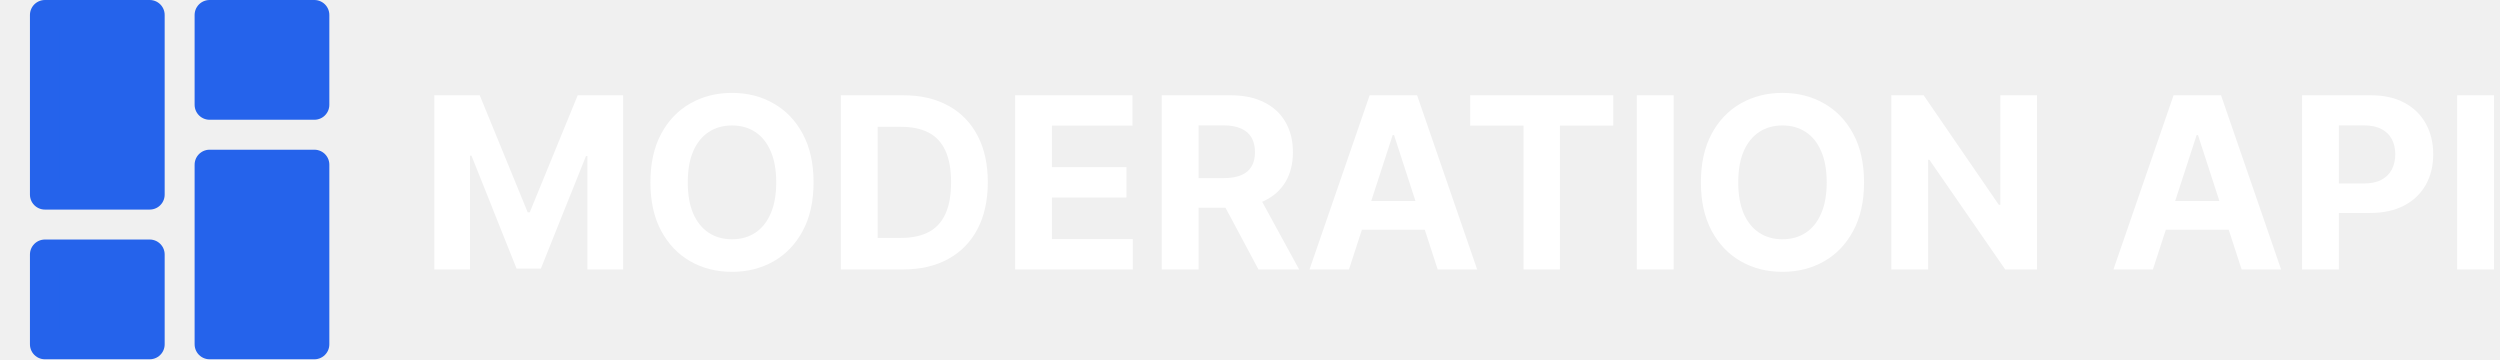
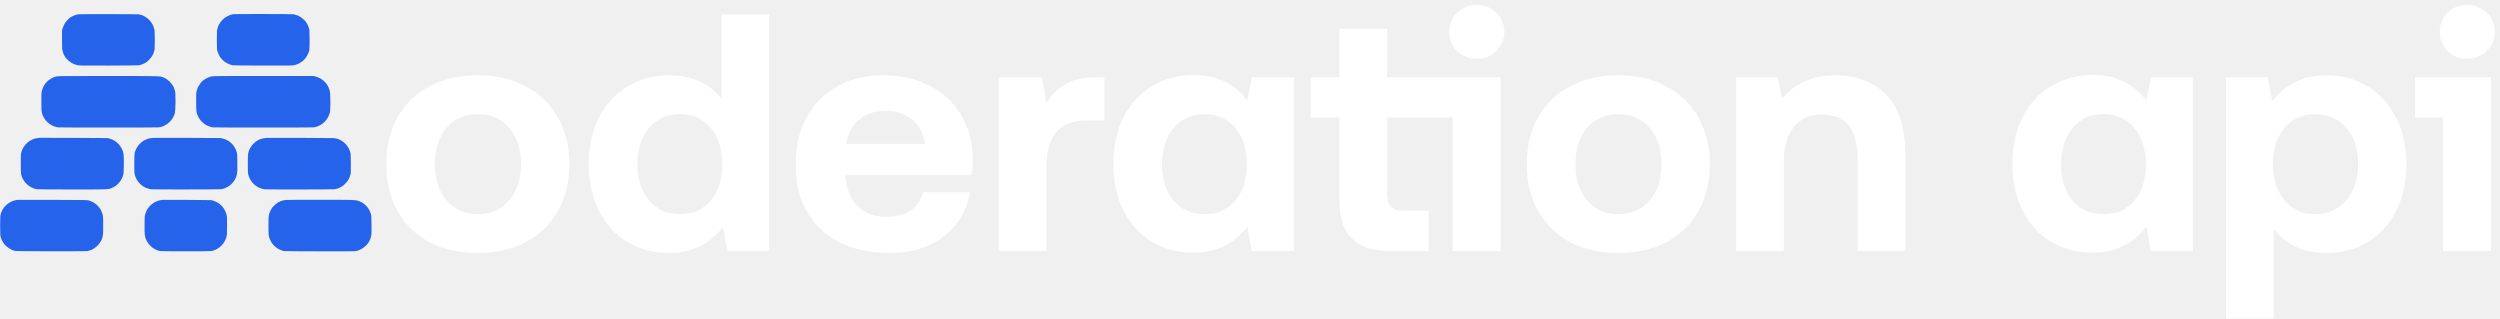
- <svg xmlns="http://www.w3.org/2000/svg" width="167" height="24" viewBox="0 0 167 24" fill="none">
-   <path d="M10 1H3V13H10V1Z" fill="#2563EB" stroke="#2563EB" stroke-width="2" stroke-miterlimit="10" stroke-linecap="round" stroke-linejoin="round" />
-   <path d="M10 17H3V23H10V17Z" fill="#2563EB" stroke="#2563EB" stroke-width="2" stroke-miterlimit="10" stroke-linecap="round" stroke-linejoin="round" />
-   <path d="M21 1H14V7H21V1Z" fill="#2563EB" stroke="#2563EB" stroke-width="2" stroke-miterlimit="10" stroke-linecap="round" stroke-linejoin="round" />
-   <path d="M21 11H14V23H21V11Z" fill="#2563EB" stroke="#2563EB" stroke-width="2" stroke-miterlimit="10" stroke-linecap="round" stroke-linejoin="round" />
-   <path d="M166.597 6.364V18H164.137V6.364H166.597Z" fill="white" />
-   <path d="M153.777 18V6.364H158.368C159.251 6.364 160.003 6.532 160.624 6.869C161.245 7.203 161.719 7.667 162.044 8.261C162.374 8.852 162.539 9.534 162.539 10.307C162.539 11.08 162.372 11.761 162.039 12.352C161.705 12.943 161.222 13.403 160.59 13.733C159.961 14.062 159.2 14.227 158.306 14.227H155.38V12.256H157.908C158.382 12.256 158.772 12.174 159.078 12.011C159.389 11.845 159.62 11.616 159.772 11.324C159.927 11.028 160.005 10.689 160.005 10.307C160.005 9.92 159.927 9.583 159.772 9.295C159.62 9.004 159.389 8.778 159.078 8.619C158.768 8.456 158.374 8.375 157.897 8.375H156.238V18H153.777Z" fill="white" />
-   <path d="M143.814 18H141.178L145.195 6.364H148.365L152.377 18H149.74L146.825 9.023H146.735L143.814 18ZM143.649 13.426H149.877V15.347H143.649V13.426Z" fill="white" />
-   <path d="M136.073 6.364V18H133.948L128.885 10.676H128.8V18H126.34V6.364H128.499L133.522 13.682H133.624V6.364H136.073Z" fill="white" />
-   <path d="M124.518 12.182C124.518 13.451 124.277 14.53 123.796 15.421C123.319 16.311 122.667 16.991 121.842 17.46C121.02 17.926 120.096 18.159 119.069 18.159C118.035 18.159 117.107 17.924 116.285 17.455C115.463 16.985 114.813 16.305 114.336 15.415C113.859 14.525 113.62 13.447 113.62 12.182C113.62 10.913 113.859 9.833 114.336 8.943C114.813 8.053 115.463 7.375 116.285 6.909C117.107 6.439 118.035 6.205 119.069 6.205C120.096 6.205 121.02 6.439 121.842 6.909C122.667 7.375 123.319 8.053 123.796 8.943C124.277 9.833 124.518 10.913 124.518 12.182ZM122.024 12.182C122.024 11.36 121.9 10.667 121.654 10.102C121.412 9.538 121.069 9.11 120.626 8.818C120.183 8.527 119.664 8.381 119.069 8.381C118.474 8.381 117.955 8.527 117.512 8.818C117.069 9.11 116.724 9.538 116.478 10.102C116.236 10.667 116.114 11.36 116.114 12.182C116.114 13.004 116.236 13.697 116.478 14.261C116.724 14.826 117.069 15.254 117.512 15.546C117.955 15.837 118.474 15.983 119.069 15.983C119.664 15.983 120.183 15.837 120.626 15.546C121.069 15.254 121.412 14.826 121.654 14.261C121.9 13.697 122.024 13.004 122.024 12.182Z" fill="white" />
-   <path d="M111.8 6.364V18H109.34V6.364H111.8Z" fill="white" />
-   <path d="M98.209 8.392V6.364H107.766V8.392H104.203V18H101.771V8.392H98.209Z" fill="white" />
-   <path d="M90.111 18H87.475L91.492 6.364H94.662L98.674 18H96.037L93.122 9.023H93.031L90.111 18ZM89.946 13.426H96.174V15.347H89.946V13.426Z" fill="white" />
-   <path d="M77.606 18V6.364H82.196C83.075 6.364 83.825 6.521 84.446 6.835C85.071 7.146 85.547 7.587 85.873 8.159C86.202 8.727 86.367 9.396 86.367 10.165C86.367 10.938 86.2 11.602 85.867 12.159C85.534 12.712 85.05 13.136 84.418 13.432C83.789 13.727 83.028 13.875 82.134 13.875H79.06V11.898H81.736C82.206 11.898 82.596 11.833 82.907 11.705C83.217 11.576 83.448 11.383 83.6 11.125C83.755 10.867 83.833 10.547 83.833 10.165C83.833 9.778 83.755 9.453 83.6 9.188C83.448 8.922 83.215 8.722 82.901 8.585C82.59 8.445 82.198 8.375 81.725 8.375H80.066V18H77.606ZM83.89 12.705L86.782 18H84.066L81.236 12.705H83.89Z" fill="white" />
-   <path d="M67.809 18V6.364H75.65V8.392H70.269V11.165H75.246V13.193H70.269V15.972H75.672V18H67.809Z" fill="white" />
-   <path d="M60.293 18H56.168V6.364H60.327C61.498 6.364 62.505 6.597 63.35 7.063C64.195 7.525 64.844 8.189 65.299 9.057C65.757 9.924 65.986 10.962 65.986 12.171C65.986 13.383 65.757 14.424 65.299 15.296C64.844 16.167 64.191 16.835 63.338 17.301C62.49 17.767 61.475 18 60.293 18ZM58.628 15.892H60.191C60.918 15.892 61.53 15.763 62.026 15.506C62.526 15.244 62.901 14.841 63.151 14.296C63.405 13.746 63.532 13.038 63.532 12.171C63.532 11.311 63.405 10.608 63.151 10.062C62.901 9.517 62.528 9.116 62.032 8.858C61.535 8.6 60.924 8.472 60.196 8.472H58.628V15.892Z" fill="white" />
-   <path d="M54.346 12.182C54.346 13.451 54.105 14.53 53.624 15.421C53.147 16.311 52.496 16.991 51.67 17.46C50.848 17.926 49.924 18.159 48.897 18.159C47.863 18.159 46.935 17.924 46.113 17.455C45.291 16.985 44.641 16.305 44.164 15.415C43.687 14.525 43.448 13.447 43.448 12.182C43.448 10.913 43.687 9.833 44.164 8.943C44.641 8.053 45.291 7.375 46.113 6.909C46.935 6.439 47.863 6.205 48.897 6.205C49.924 6.205 50.848 6.439 51.67 6.909C52.496 7.375 53.147 8.053 53.624 8.943C54.105 9.833 54.346 10.913 54.346 12.182ZM51.852 12.182C51.852 11.36 51.728 10.667 51.482 10.102C51.24 9.538 50.897 9.11 50.454 8.818C50.011 8.527 49.492 8.381 48.897 8.381C48.302 8.381 47.783 8.527 47.34 8.818C46.897 9.11 46.552 9.538 46.306 10.102C46.064 10.667 45.943 11.36 45.943 12.182C45.943 13.004 46.064 13.697 46.306 14.261C46.552 14.826 46.897 15.254 47.34 15.546C47.783 15.837 48.302 15.983 48.897 15.983C49.492 15.983 50.011 15.837 50.454 15.546C50.897 15.254 51.24 14.826 51.482 14.261C51.728 13.697 51.852 13.004 51.852 12.182Z" fill="white" />
-   <path d="M29.012 6.364H32.046L35.25 14.182H35.387L38.591 6.364H41.625V18H39.239V10.426H39.142L36.131 17.943H34.506L31.495 10.398H31.398V18H29.012V6.364Z" fill="white" />
+ <svg xmlns="http://www.w3.org/2000/svg" width="259" height="33" fill="none">
+   <path d="M255.59.52c.816 0 1.493.268 2.03.805.56.513.84 1.167.84 1.96 0 .793-.28 1.458-.84 1.995-.537.537-1.214.805-2.03.805-.817 0-1.494-.268-2.03-.805-.537-.537-.805-1.202-.805-1.995 0-.793.268-1.447.805-1.96.536-.537 1.213-.805 2.03-.805ZM253.105 12.175H250.2V8.01h7.875V26h-4.97V12.175ZM241.012 7.8c1.61 0 3.034.385 4.27 1.155 1.26.747 2.24 1.82 2.94 3.22.724 1.4 1.085 3.022 1.085 4.865 0 1.843-.361 3.453-1.085 4.83-.7 1.377-1.68 2.45-2.94 3.22-1.26.747-2.695 1.12-4.305 1.12-2.31 0-4.118-.828-5.425-2.485V33h-4.935V8.01h4.305l.49 2.485c.607-.817 1.377-1.47 2.31-1.96.957-.49 2.054-.735 3.29-.735ZM239.857 22.185c1.33 0 2.404-.478 3.22-1.435.817-.98 1.225-2.24 1.225-3.78 0-1.54-.408-2.777-1.225-3.71-.816-.957-1.89-1.435-3.22-1.435-1.33 0-2.391.478-3.185 1.435-.793.933-1.19 2.17-1.19 3.71 0 1.563.397 2.823 1.19 3.78.794.957 1.855 1.435 3.185 1.435ZM227.177 8.01V26h-4.375l-.42-2.52c-1.424 1.797-3.29 2.695-5.6 2.695-1.587 0-3.01-.373-4.27-1.12-1.26-.747-2.252-1.82-2.975-3.22-.7-1.4-1.05-3.022-1.05-4.865 0-1.82.35-3.43 1.05-4.83.723-1.4 1.715-2.473 2.975-3.22 1.283-.77 2.718-1.155 4.305-1.155 1.213 0 2.286.233 3.22.7.933.467 1.703 1.108 2.31 1.925l.49-2.38h4.34Zm-9.24 14.175c1.33 0 2.391-.467 3.185-1.4.793-.957 1.19-2.205 1.19-3.745 0-1.563-.397-2.823-1.19-3.78-.794-.957-1.855-1.435-3.185-1.435s-2.404.478-3.22 1.435c-.794.957-1.19 2.217-1.19 3.78 0 1.54.396 2.788 1.19 3.745.816.933 1.89 1.4 3.22 1.4ZM190.185 7.8c2.1 0 3.827.653 5.18 1.96 1.354 1.307 2.03 3.465 2.03 6.475V26h-4.935v-9.485c0-3.103-1.213-4.655-3.64-4.655-1.283 0-2.275.432-2.975 1.295-.7.863-1.05 2.077-1.05 3.64V26h-4.935V8.01h4.305l.455 2.24c.63-.77 1.389-1.365 2.275-1.785.887-.443 1.984-.665 3.29-.665ZM167.659 26.21c-1.89 0-3.558-.373-5.005-1.12-1.423-.77-2.532-1.855-3.325-3.255-.77-1.4-1.155-3.01-1.155-4.83 0-1.82.385-3.43 1.155-4.83.793-1.4 1.902-2.473 3.325-3.22 1.447-.77 3.115-1.155 5.005-1.155 1.89 0 3.547.385 4.97 1.155 1.447.747 2.555 1.82 3.325 3.22.793 1.4 1.19 3.01 1.19 4.83 0 1.843-.397 3.465-1.19 4.865-.77 1.377-1.878 2.45-3.325 3.22-1.423.747-3.08 1.12-4.97 1.12Zm0-4.025c1.377 0 2.462-.478 3.255-1.435.817-.957 1.225-2.205 1.225-3.745s-.408-2.788-1.225-3.745c-.793-.957-1.878-1.435-3.255-1.435-1.353 0-2.438.478-3.255 1.435-.793.957-1.19 2.205-1.19 3.745s.397 2.788 1.19 3.745c.817.957 1.902 1.435 3.255 1.435ZM152.982.52c.817 0 1.493.268 2.03.805.56.513.84 1.167.84 1.96 0 .793-.28 1.458-.84 1.995-.537.537-1.213.805-2.03.805-.817 0-1.493-.268-2.03-.805-.537-.537-.805-1.202-.805-1.995 0-.793.268-1.447.805-1.96.537-.537 1.213-.805 2.03-.805ZM150.497 12.175h-2.905V8.01h7.875V26h-4.97V12.175Z" fill="#fff" />
+   <path d="M138.769 12.175h-2.975V8.01h2.975v-5.04h4.935v5.04h4.095V12.175h-4.095v7.875c0 .63.129 1.085.385 1.365.28.28.735.42 1.365.42h2.555V26h-4.095c-3.43 0-5.145-1.715-5.145-5.145v-8.68ZM134.037 8.01V26h-4.375l-.42-2.52c-1.423 1.797-3.29 2.695-5.6 2.695-1.587 0-3.01-.373-4.27-1.12-1.26-.747-2.252-1.82-2.975-3.22-.7-1.4-1.05-3.022-1.05-4.865 0-1.82.35-3.43 1.05-4.83.723-1.4 1.715-2.473 2.975-3.22 1.283-.77 2.718-1.155 4.305-1.155 1.213 0 2.287.233 3.22.7.933.467 1.703 1.108 2.31 1.925l.49-2.38h4.34Zm-9.24 14.175c1.33 0 2.392-.467 3.185-1.4.793-.957 1.19-2.205 1.19-3.745 0-1.563-.397-2.823-1.19-3.78-.793-.957-1.855-1.435-3.185-1.435s-2.403.478-3.22 1.435c-.793.957-1.19 2.217-1.19 3.78 0 1.54.397 2.788 1.19 3.745.817.933 1.89 1.4 3.22 1.4ZM114.424 8.01V12.49h-1.96c-1.4 0-2.427.42-3.08 1.26-.653.84-.98 1.983-.98 3.43V26h-4.935V8.01h4.48l.455 2.695c.537-.887 1.202-1.552 1.995-1.995.793-.467 1.855-.7 3.185-.7h.84ZM82.432 17.04c0-1.867.373-3.488 1.12-4.865.77-1.4 1.832-2.473 3.185-3.22 1.377-.77 2.963-1.155 4.76-1.155 1.82 0 3.418.362 4.795 1.085 1.4.7 2.485 1.703 3.255 3.01.793 1.283 1.202 2.8 1.225 4.55 0 .63-.047 1.19-.14 1.68H87.577v.14c.117 1.307.537 2.333 1.26 3.08.723.747 1.715 1.12 2.975 1.12 1.003 0 1.832-.21 2.485-.63.677-.443 1.12-1.085 1.33-1.925h4.865c-.187 1.19-.642 2.263-1.365 3.22-.723.957-1.68 1.715-2.87 2.275-1.19.537-2.555.805-4.095.805-2.007 0-3.745-.373-5.215-1.12-1.447-.747-2.567-1.808-3.36-3.185-.77-1.4-1.155-3.022-1.155-4.865Zm13.405-2.135c-.163-1.097-.618-1.937-1.365-2.52-.723-.607-1.645-.91-2.765-.91-1.073 0-1.983.315-2.73.945-.723.607-1.155 1.435-1.295 2.485h8.155ZM79.691 1.5V26h-4.305l-.49-2.485c-1.377 1.797-3.243 2.695-5.6 2.695-1.587 0-3.01-.373-4.27-1.12-1.26-.77-2.252-1.855-2.975-3.255-.7-1.4-1.05-3.022-1.05-4.865 0-1.82.35-3.418 1.05-4.795.723-1.4 1.715-2.473 2.975-3.22 1.283-.77 2.718-1.155 4.305-1.155 2.333 0 4.142.817 5.425 2.45V1.5h4.935Zm-9.24 20.685c1.33 0 2.392-.467 3.185-1.4.793-.957 1.19-2.205 1.19-3.745 0-1.563-.397-2.823-1.19-3.78-.793-.957-1.855-1.435-3.185-1.435s-2.403.478-3.22 1.435c-.793.957-1.19 2.205-1.19 3.745s.397 2.788 1.19 3.745c.817.957 1.89 1.435 3.22 1.435ZM49.5 26.21c-1.89 0-3.558-.373-5.005-1.12-1.423-.77-2.532-1.855-3.325-3.255-.77-1.4-1.155-3.01-1.155-4.83 0-1.82.385-3.43 1.155-4.83.793-1.4 1.902-2.473 3.325-3.22 1.447-.77 3.115-1.155 5.005-1.155 1.89 0 3.547.385 4.97 1.155 1.447.747 2.555 1.82 3.325 3.22.793 1.4 1.19 3.01 1.19 4.83 0 1.843-.397 3.465-1.19 4.865-.77 1.377-1.878 2.45-3.325 3.22-1.423.747-3.08 1.12-4.97 1.12Zm0-4.025c1.377 0 2.462-.478 3.255-1.435.817-.957 1.225-2.205 1.225-3.745s-.408-2.788-1.225-3.745c-.793-.957-1.878-1.435-3.255-1.435-1.353 0-2.438.478-3.255 1.435-.793.957-1.19 2.205-1.19 3.745s.397 2.788 1.19 3.745c.817.957 1.902 1.435 3.255 1.435Z" fill="#fff" />
+   <path d="M7.959 1.511c-.208.051-.602.229-.719.325-.162.126-.436.433-.529.587-.054.093-.141.289-.193.433l-.09.262-.003.917c0 .505.006.978.015 1.053.021.144.126.487.18.584.018.03.057.099.087.153.18.322.608.686.963.821.057.024.202.066.316.096.199.054.379.057 3.278.051 1.687-.006 3.11-.018 3.158-.03.298-.075.662-.241.812-.37.469-.397.719-.824.788-1.335.021-.168.021-1.723-.003-1.865-.069-.457-.271-.854-.584-1.155-.25-.244-.614-.457-.866-.511-.048-.009-.12-.027-.162-.039-.042-.012-1.462-.024-3.158-.024-2.842-.003-3.098 0-3.291.048ZM24.171 1.469c-.009.012-.063.024-.114.03-.123.012-.22.048-.49.18-.202.096-.259.135-.481.334-.105.093-.313.361-.4.523-.081.141-.186.484-.207.656-.021.199-.018 1.787.003 1.91.012.057.021.114.024.126.018.147.274.683.37.779.021.024.066.072.096.108.232.289.647.529 1.107.647.051.012 1.471.027 3.158.03 2.878.006 3.08.003 3.281-.048.599-.153 1.068-.52 1.329-1.035.217-.424.229-.508.226-1.57 0-.514-.009-.978-.018-1.035-.027-.138-.081-.31-.12-.358-.015-.018-.021-.036-.009-.036.009 0-.018-.072-.06-.159-.156-.31-.406-.578-.734-.791-.117-.075-.232-.141-.25-.144-.021-.006-.057-.015-.081-.027-.111-.039-.172-.057-.241-.069-.039-.009-.087-.027-.105-.042-.033-.027-6.256-.036-6.283-.009ZM5.937 7.906c-.096.021-.211.045-.247.051-.19.039-.626.307-.818.499-.286.286-.418.535-.565 1.053-.027.093-.024 2.015 0 2.015.015 0 .021.009.015.024-.015.021.033.223.081.352.051.135.214.436.235.436.015 0 .024.018.024.039 0 .066.463.484.65.581.253.135.442.199.719.241.159.024 10.218.024 10.392 0 .153-.021.256-.042.256-.048 0-.003.021-.009.045-.015.382-.09.863-.439 1.101-.797.108-.159.22-.373.235-.445.003-.027.018-.075.03-.102.111-.256.132-2.157.027-2.43-.009-.024-.021-.06-.027-.075-.003-.018-.018-.063-.036-.105-.015-.042-.03-.081-.03-.09-.009-.096-.295-.487-.478-.662-.22-.205-.307-.268-.535-.367-.439-.196-.018-.183-5.718-.186-4.03-.003-5.213.003-5.354.033ZM21.951 7.909c-.132.024-.325.09-.49.171-.322.156-.49.289-.692.541-.096.12-.322.496-.298.496.009 0 0 .03-.021.063-.018.036-.057.162-.084.28-.042.177-.048.364-.045 1.101.003.487.015.935.027.993.114.593.508 1.128 1.038 1.42.172.093.49.202.665.223.196.024 10.278.024 10.419 0 .066-.012.153-.027.196-.033.108-.015.382-.126.541-.217.43-.25.746-.635.914-1.116.024-.069.045-.132.048-.141 0-.009.003-.021.003-.03.003-.009.009-.042.012-.075.003-.033.012-.063.015-.069.003-.003.012-.162.015-.352.006-.19.012-.361.015-.376.003-.018.006-.036.003-.045-.006-.009-.012-.28-.015-.602-.006-.46-.021-.626-.063-.767-.057-.196-.186-.499-.22-.526-.012-.009-.039-.048-.06-.09-.051-.102-.289-.352-.445-.475-.19-.144-.451-.274-.704-.346l-.226-.063-5.164-.003c-4.148 0-5.207.006-5.384.039ZM4.112 14.279c-.003.003-.081.012-.171.021-.328.036-.55.111-.836.286-.463.28-.833.806-.929 1.329-.03.165-.03 1.967.003 2.09.063.262.09.343.159.481.205.403.478.689.863.899.165.093.358.166.478.183.045.006.099.024.12.036.018.012 1.639.024 3.6.024 3.63.003 3.79 0 4.076-.108.403-.15.761-.418.978-.734.051-.072.09-.144.09-.162 0-.018.012-.033.027-.033.036 0 .166-.331.214-.541.027-.111.042-.46.045-1.047.006-1.071-.018-1.23-.241-1.654-.286-.547-.869-.96-1.474-1.044-.096-.012-6.987-.039-7.002-.027ZM15.872 14.282c-.003 0-.072.012-.156.021-.271.027-.334.042-.523.12-.403.162-.677.379-.929.734-.108.153-.247.43-.247.493 0 .024-.015.057-.036.078-.021.021-.027.036-.018.036.012 0 .006.045-.012.096-.039.123-.057 1.844-.021 2.054.051.313.111.478.268.737.31.526.887.899 1.486.96.253.027 7.138.018 7.264-.009.057-.012.114-.027.129-.036.015-.009.063-.024.108-.03.114-.021.496-.217.59-.301.042-.039.084-.072.096-.072.033 0 .277-.268.379-.415.087-.126.235-.43.253-.517.006-.024.03-.138.054-.253.033-.159.039-.415.033-1.128-.006-.854-.012-.935-.072-1.116-.105-.313-.253-.584-.388-.716-.039-.036-.06-.066-.045-.066.012 0-.015-.03-.063-.069-.045-.036-.132-.111-.193-.162-.232-.205-.653-.382-.999-.418-.117-.012-6.945-.033-6.957-.021ZM27.678 14.282c-.012.003-.096.012-.186.021-.349.03-.644.132-.914.313-.229.153-.535.484-.635.686-.051.096-.096.183-.105.193-.021.018-.114.319-.138.436-.03.138-.036 1.847-.009 2.0.093.517.358.96.773 1.284.066.054.135.099.153.099.015 0 .033.012.039.024.018.048.379.199.566.235.042.009.123.024.18.039.132.027 7.138.021 7.279-.009.057-.012.129-.027.156-.036.027-.009.075-.021.108-.027.09-.015.397-.165.532-.256.238-.166.617-.587.617-.689 0-.018.015-.033.03-.033.018 0 .03-.027.03-.057 0-.033.012-.069.03-.078.027-.015.087-.196.129-.385.003-.018.015-.051.027-.066.018-.033.009-1.916-.012-2.03-.039-.21-.069-.307-.18-.535-.066-.135-.132-.247-.144-.247-.015 0-.033-.027-.045-.06-.036-.114-.52-.541-.614-.541-.018 0-.033-.015-.033-.03 0-.018-.027-.03-.06-.03-.033 0-.06-.015-.06-.036 0-.018-.009-.024-.021-.015-.009.012-.033.009-.051-.006-.069-.054-.256-.102-.526-.138-.135-.018-6.843-.042-6.915-.024ZM1.742 20.71c-.009.009-.054.021-.102.03-.165.03-.211.042-.301.078-.319.12-.599.313-.833.568-.078.084-.132.153-.12.153.012 0 .006.012-.009.024-.075.051-.283.481-.304.623-.003.033-.009.06-.012.06-.03 0-.045.337-.045 1.113 0 .893.012 1.134.054 1.179.012.009.021.045.021.078 0 .072.211.508.262.541.021.012.039.039.039.054 0 .054.28.331.466.46.247.174.478.277.767.337.126.027 7.321.033 7.429.006.205-.048.349-.093.376-.108.018-.012.039-.021.048-.021.009 0 .111-.057.229-.126.397-.238.731-.638.866-1.044.108-.319.123-.49.117-1.387-.003-.866-.012-.981-.108-1.263-.163-.49-.517-.896-1.002-1.149-.099-.054-.217-.102-.256-.111-.042-.009-.129-.033-.196-.054-.093-.027-.966-.039-3.748-.045-1.994-.006-3.633-.003-3.639.003ZM16.75 20.71c-.006.006-.072.021-.144.033-.668.099-1.359.716-1.537 1.369-.021.075-.045.157-.051.18-.033.093-.039.28-.042 1.098-.003.935.018 1.116.177 1.468.268.587.791 1.011 1.42 1.152.141.03 5.186.033 5.339 0 .83-.172 1.495-.884 1.597-1.718.018-.15.027-1.775.009-1.775-.003 0-.009-.042-.012-.09-.006-.051-.012-.096-.015-.105-.003-.009-.009-.03-.015-.045-.003-.018-.009-.036-.012-.045-.006-.009-.012-.039-.018-.066-.018-.099-.15-.415-.172-.415-.015 0-.024-.018-.024-.039 0-.024-.027-.072-.06-.111-.033-.039-.06-.078-.06-.087-.003-.03-.253-.286-.376-.382-.18-.141-.43-.271-.62-.328-.093-.024-.202-.057-.241-.069-.075-.021-5.122-.045-5.143-.024ZM29.588 20.719c-.012.009-.072.021-.135.024-.06.003-.114.009-.117.015-.006.003-.018.009-.03.015-.015.003-.063.015-.114.03-.048.012-.123.039-.165.06-.042.021-.126.063-.186.093-.063.03-.114.066-.114.078 0 .009-.024.027-.051.036-.057.018-.337.277-.451.415-.138.172-.319.55-.358.755-.051.289-.06.436-.054 1.179.003.866.012.981.105 1.263.066.199.283.587.328.587.018 0 .03.015.03.036 0 .078.523.505.623.505.021 0 .039.012.039.03 0 .015.024.03.054.03s.066.012.081.024c.033.027.186.081.331.114.114.03 7.414.042 7.414.015 0-.012.024-.021.054-.021.37-.018 1.017-.433 1.254-.809.033-.051.066-.096.075-.105.021-.015.159-.295.171-.346.006-.018.036-.126.066-.241.054-.193.06-.295.051-1.158-.009-1.011-.009-1.011-.093-1.263-.199-.596-.674-1.074-1.263-1.269-.337-.111-.358-.111-3.988-.114-1.946 0-3.546.009-3.555.021Z" fill="#2563EB" />
</svg>
